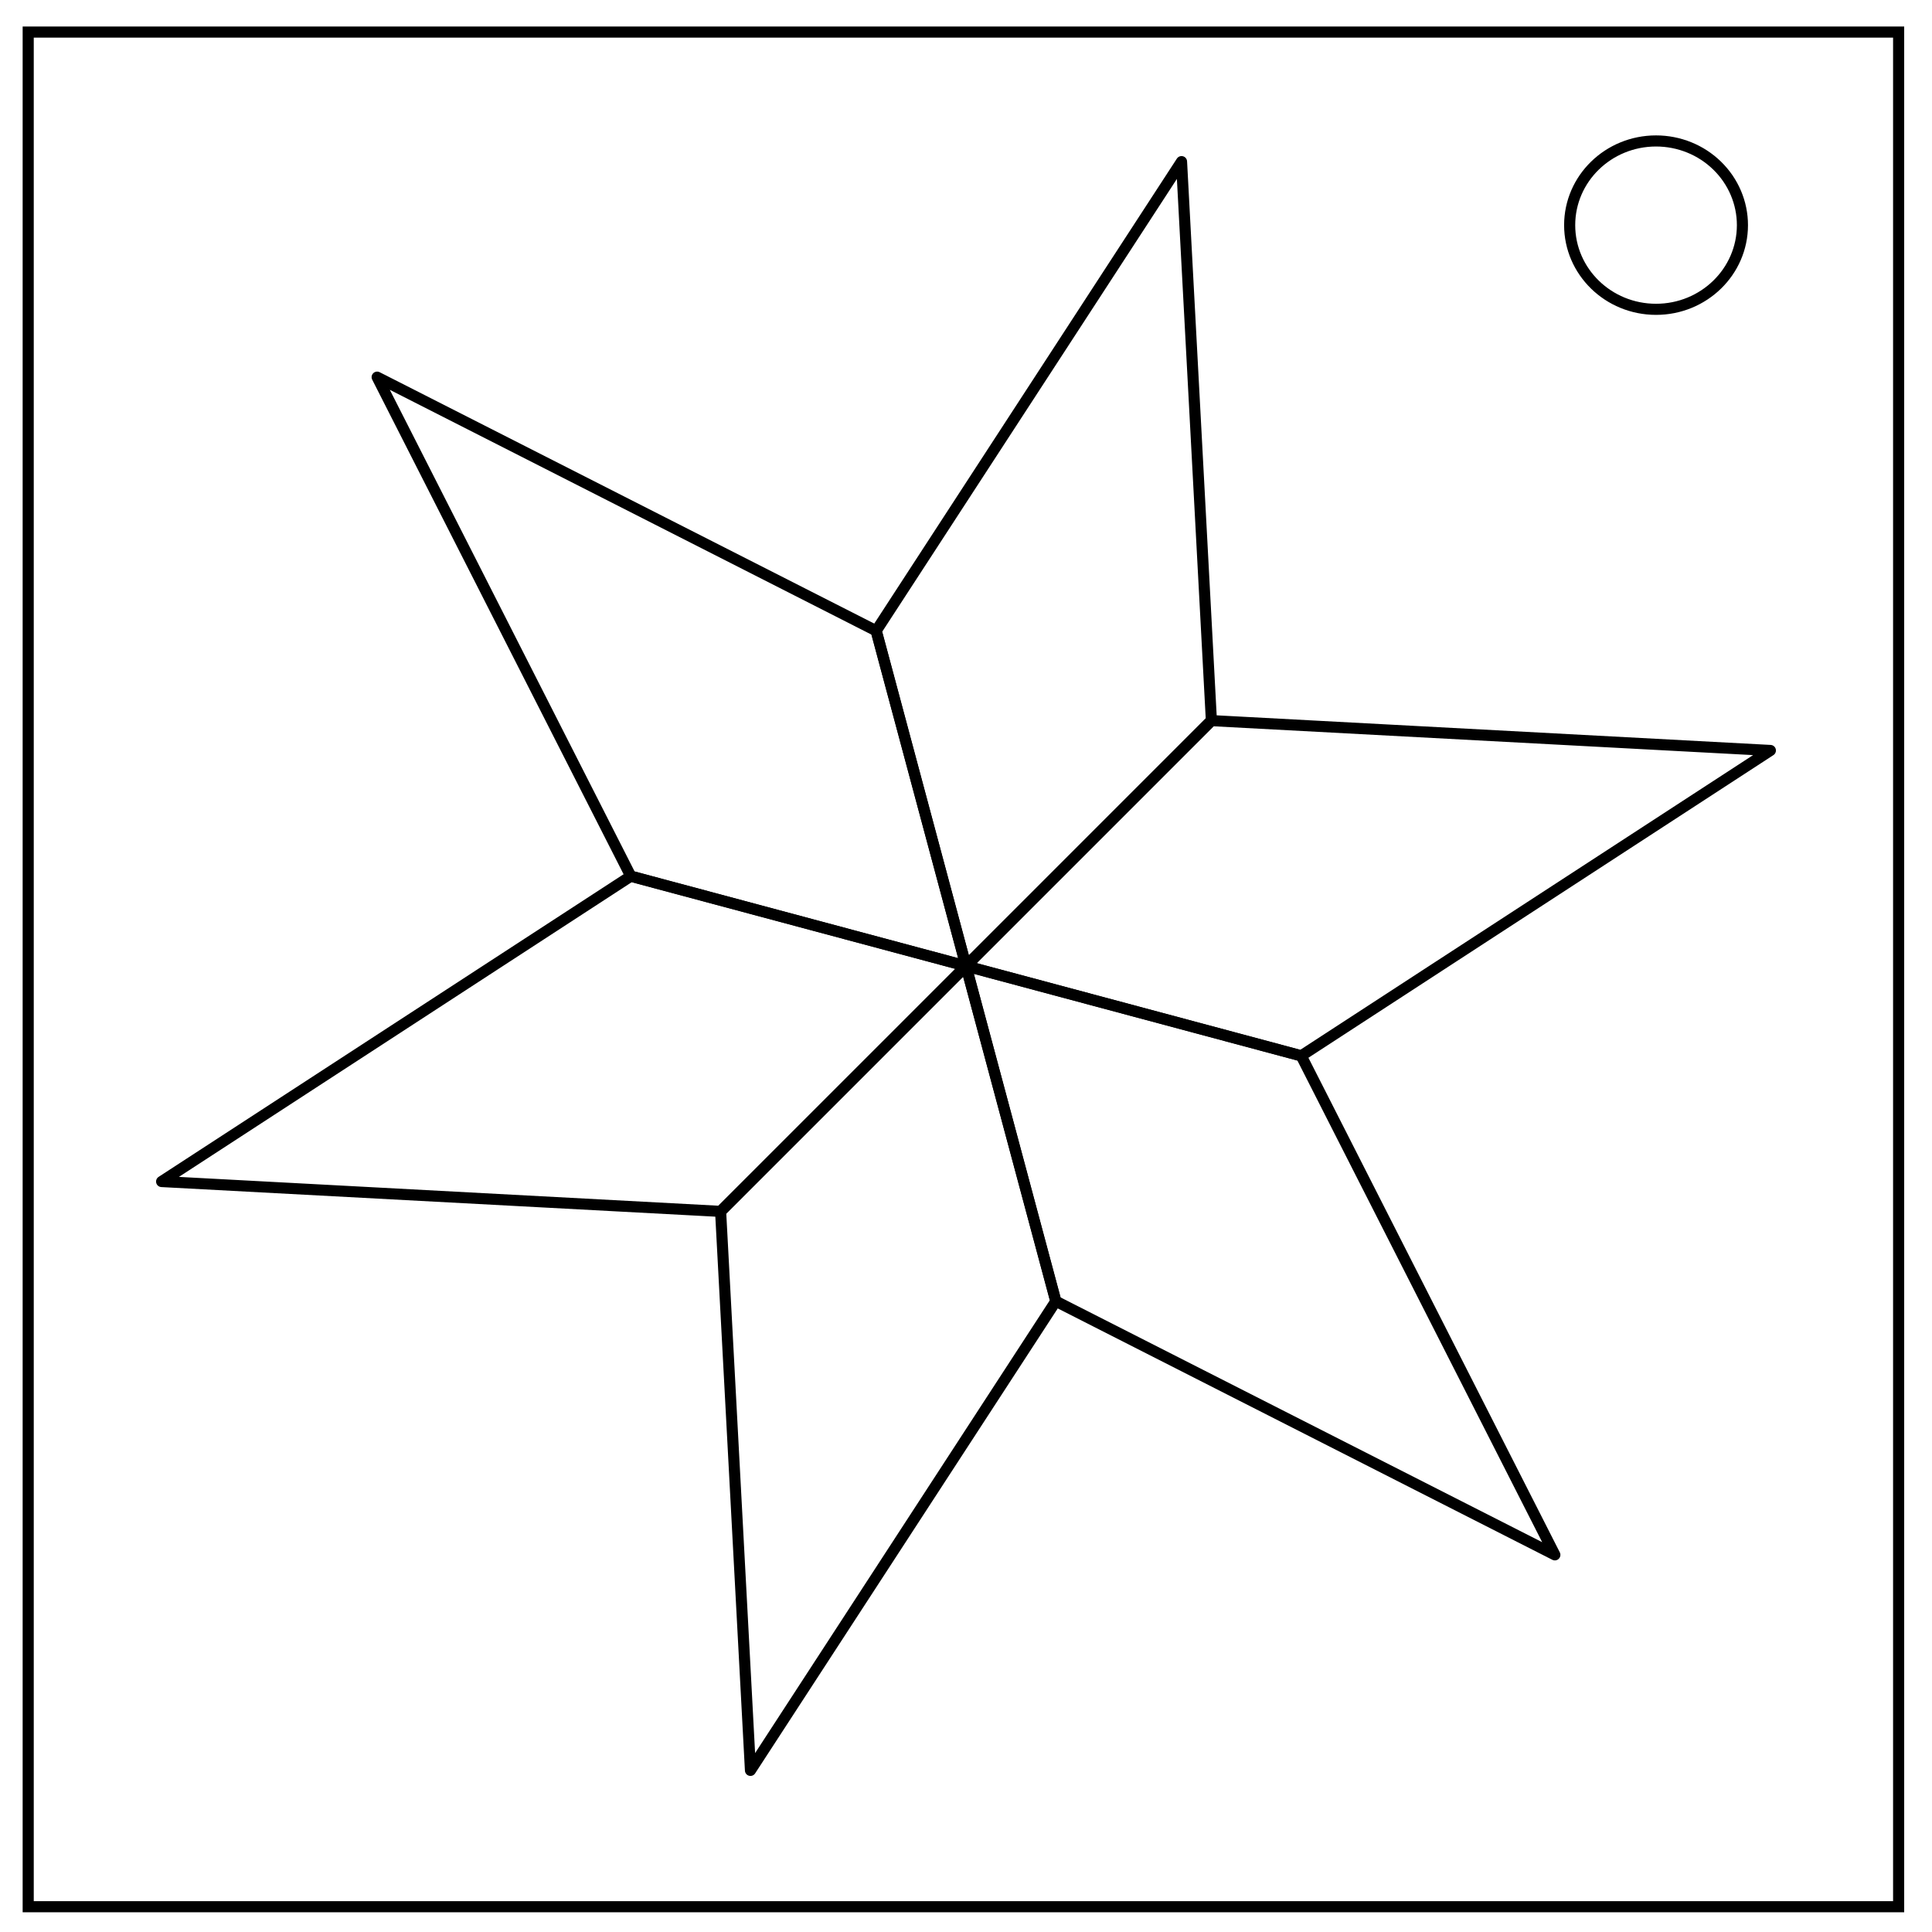
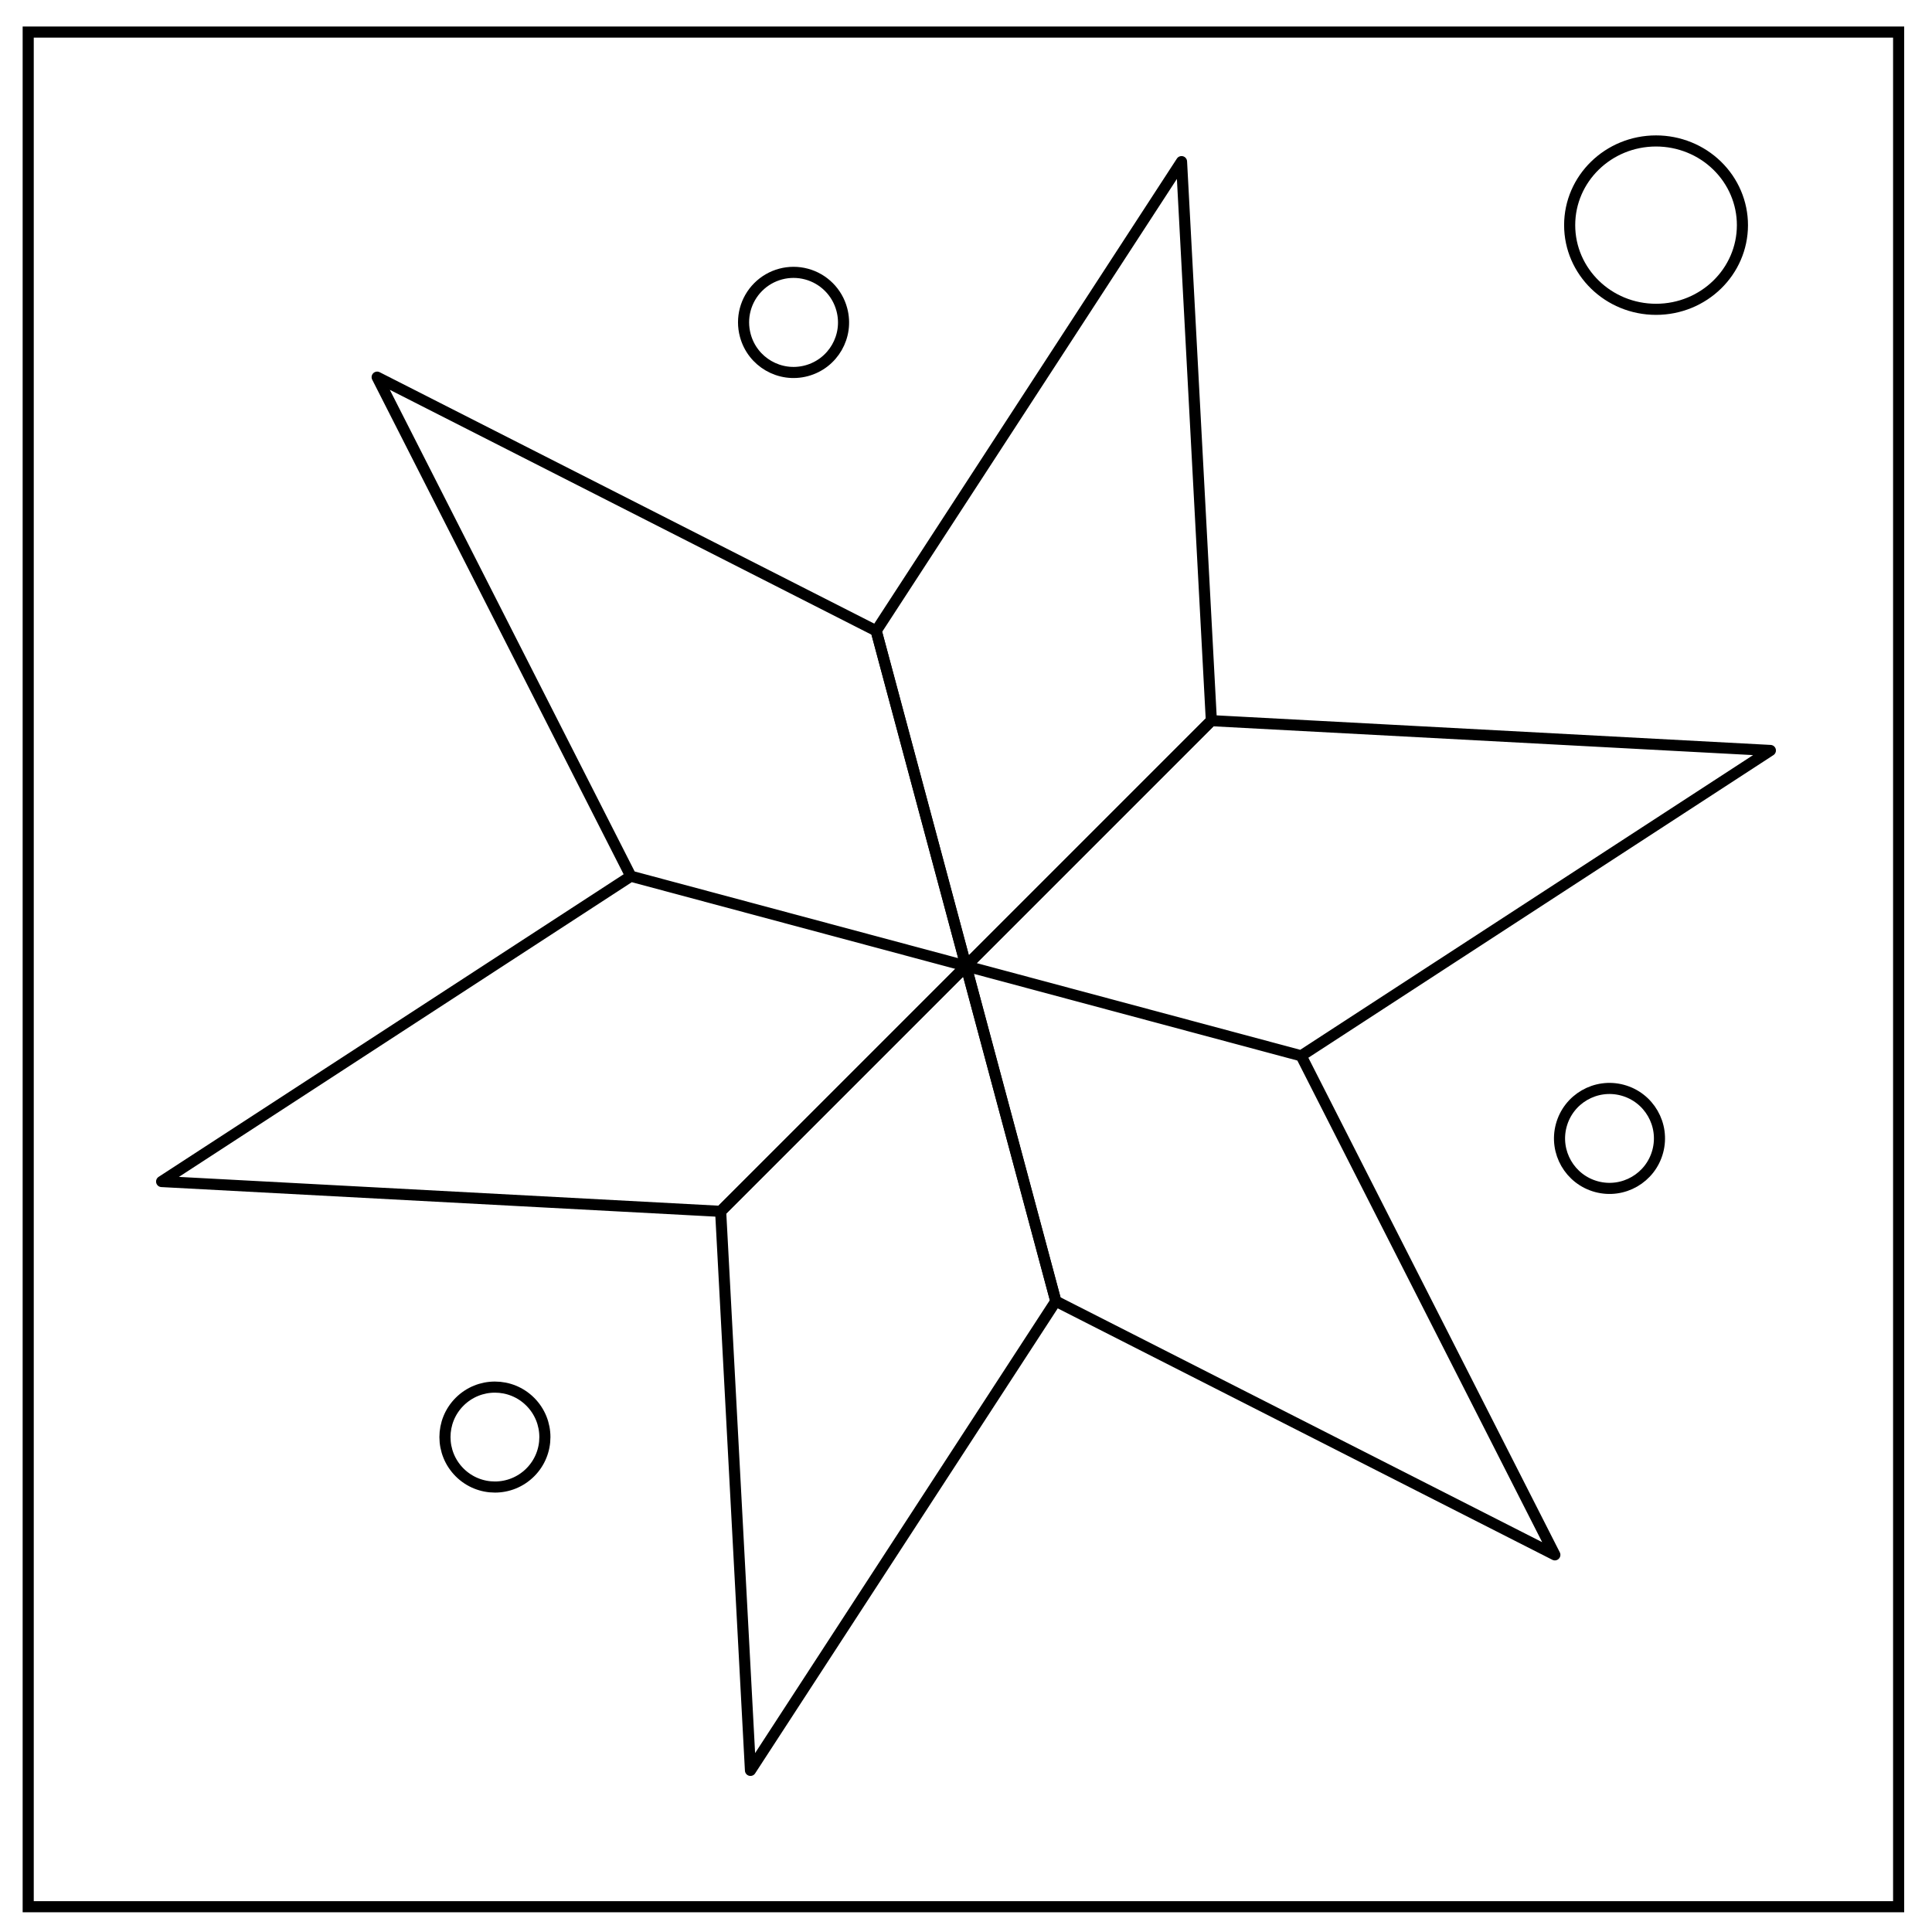
<svg xmlns="http://www.w3.org/2000/svg" viewBox="0 0 348 348" fill="none">
  <path d="M5.08 5.776h336.91v337.67H5.08z" stroke-width="2" stroke="#000" />
  <path d="M282.734 40.554c0-8.376 6.966-15.165 15.56-15.165 4.126 0 8.084 1.594 11 4.44 2.92 2.842 4.56 6.7 4.56 10.722 0 8.376-6.967 15.165-15.56 15.165-8.594 0-15.56-6.79-15.56-15.166z" stroke-width="2" stroke="#000" />
-   <g transform="translate(174,174) scale(50)" fill="none" stroke="#000" stroke-width=".04" stroke-linejoin="round">
-     <path d="M0,0 L1.083,0.625 3,0 1.083,-0.625 z" transform="rotate(-15)" />
-     <path d="M0,0 L1.083,0.625 3,0 1.083,-0.625 z" transform="rotate(45)" />
-     <path d="M0,0 L1.083,0.625 3,0 1.083,-0.625 z" transform="rotate(105)" />
-     <path d="M0,0 L1.083,0.625 3,0 1.083,-0.625 z" transform="rotate(165)" />
-     <path d="M0,0 L1.083,0.625 3,0 1.083,-0.625 z" transform="rotate(225)" />
-     <path d="M0,0 L1.083,0.625 3,0 1.083,-0.625 z" transform="rotate(285)" />
+   <g stroke="#000" stroke-width="2" stroke-linejoin="round">
+     <path d="M174 174l60.37 16.176 84.519-54.999-100.695-5.371zm0 0l16.176 60.37 89.89 45.696-45.696-89.89z" />
+     <path d="M174 174l-44.194 44.194 5.371 100.695 55-84.519z" />
+     <path d="M174 174l-60.37-16.176-84.519 54.999 100.695 5.371zm0 0l-16.176-60.37-89.89-45.696 45.696 89.89z" />
+     <path d="M174 174l44.194-44.194-5.371-100.695-55 84.519z" />
  </g>
+   <path d="M95.512 265.216a9 9 0 1 1-12.726-12.73 9 9 0 0 1 12.724 12.732zM292.24 196.365a9 9 0 1 1-4.662 17.386 9 9 0 0 1 4.664-17.386zM134.249 60.42a9 9 0 1 1 17.387-4.657 9 9 0 0 1-17.388 4.654z" stroke="#000" stroke-width="2" />
</svg>
